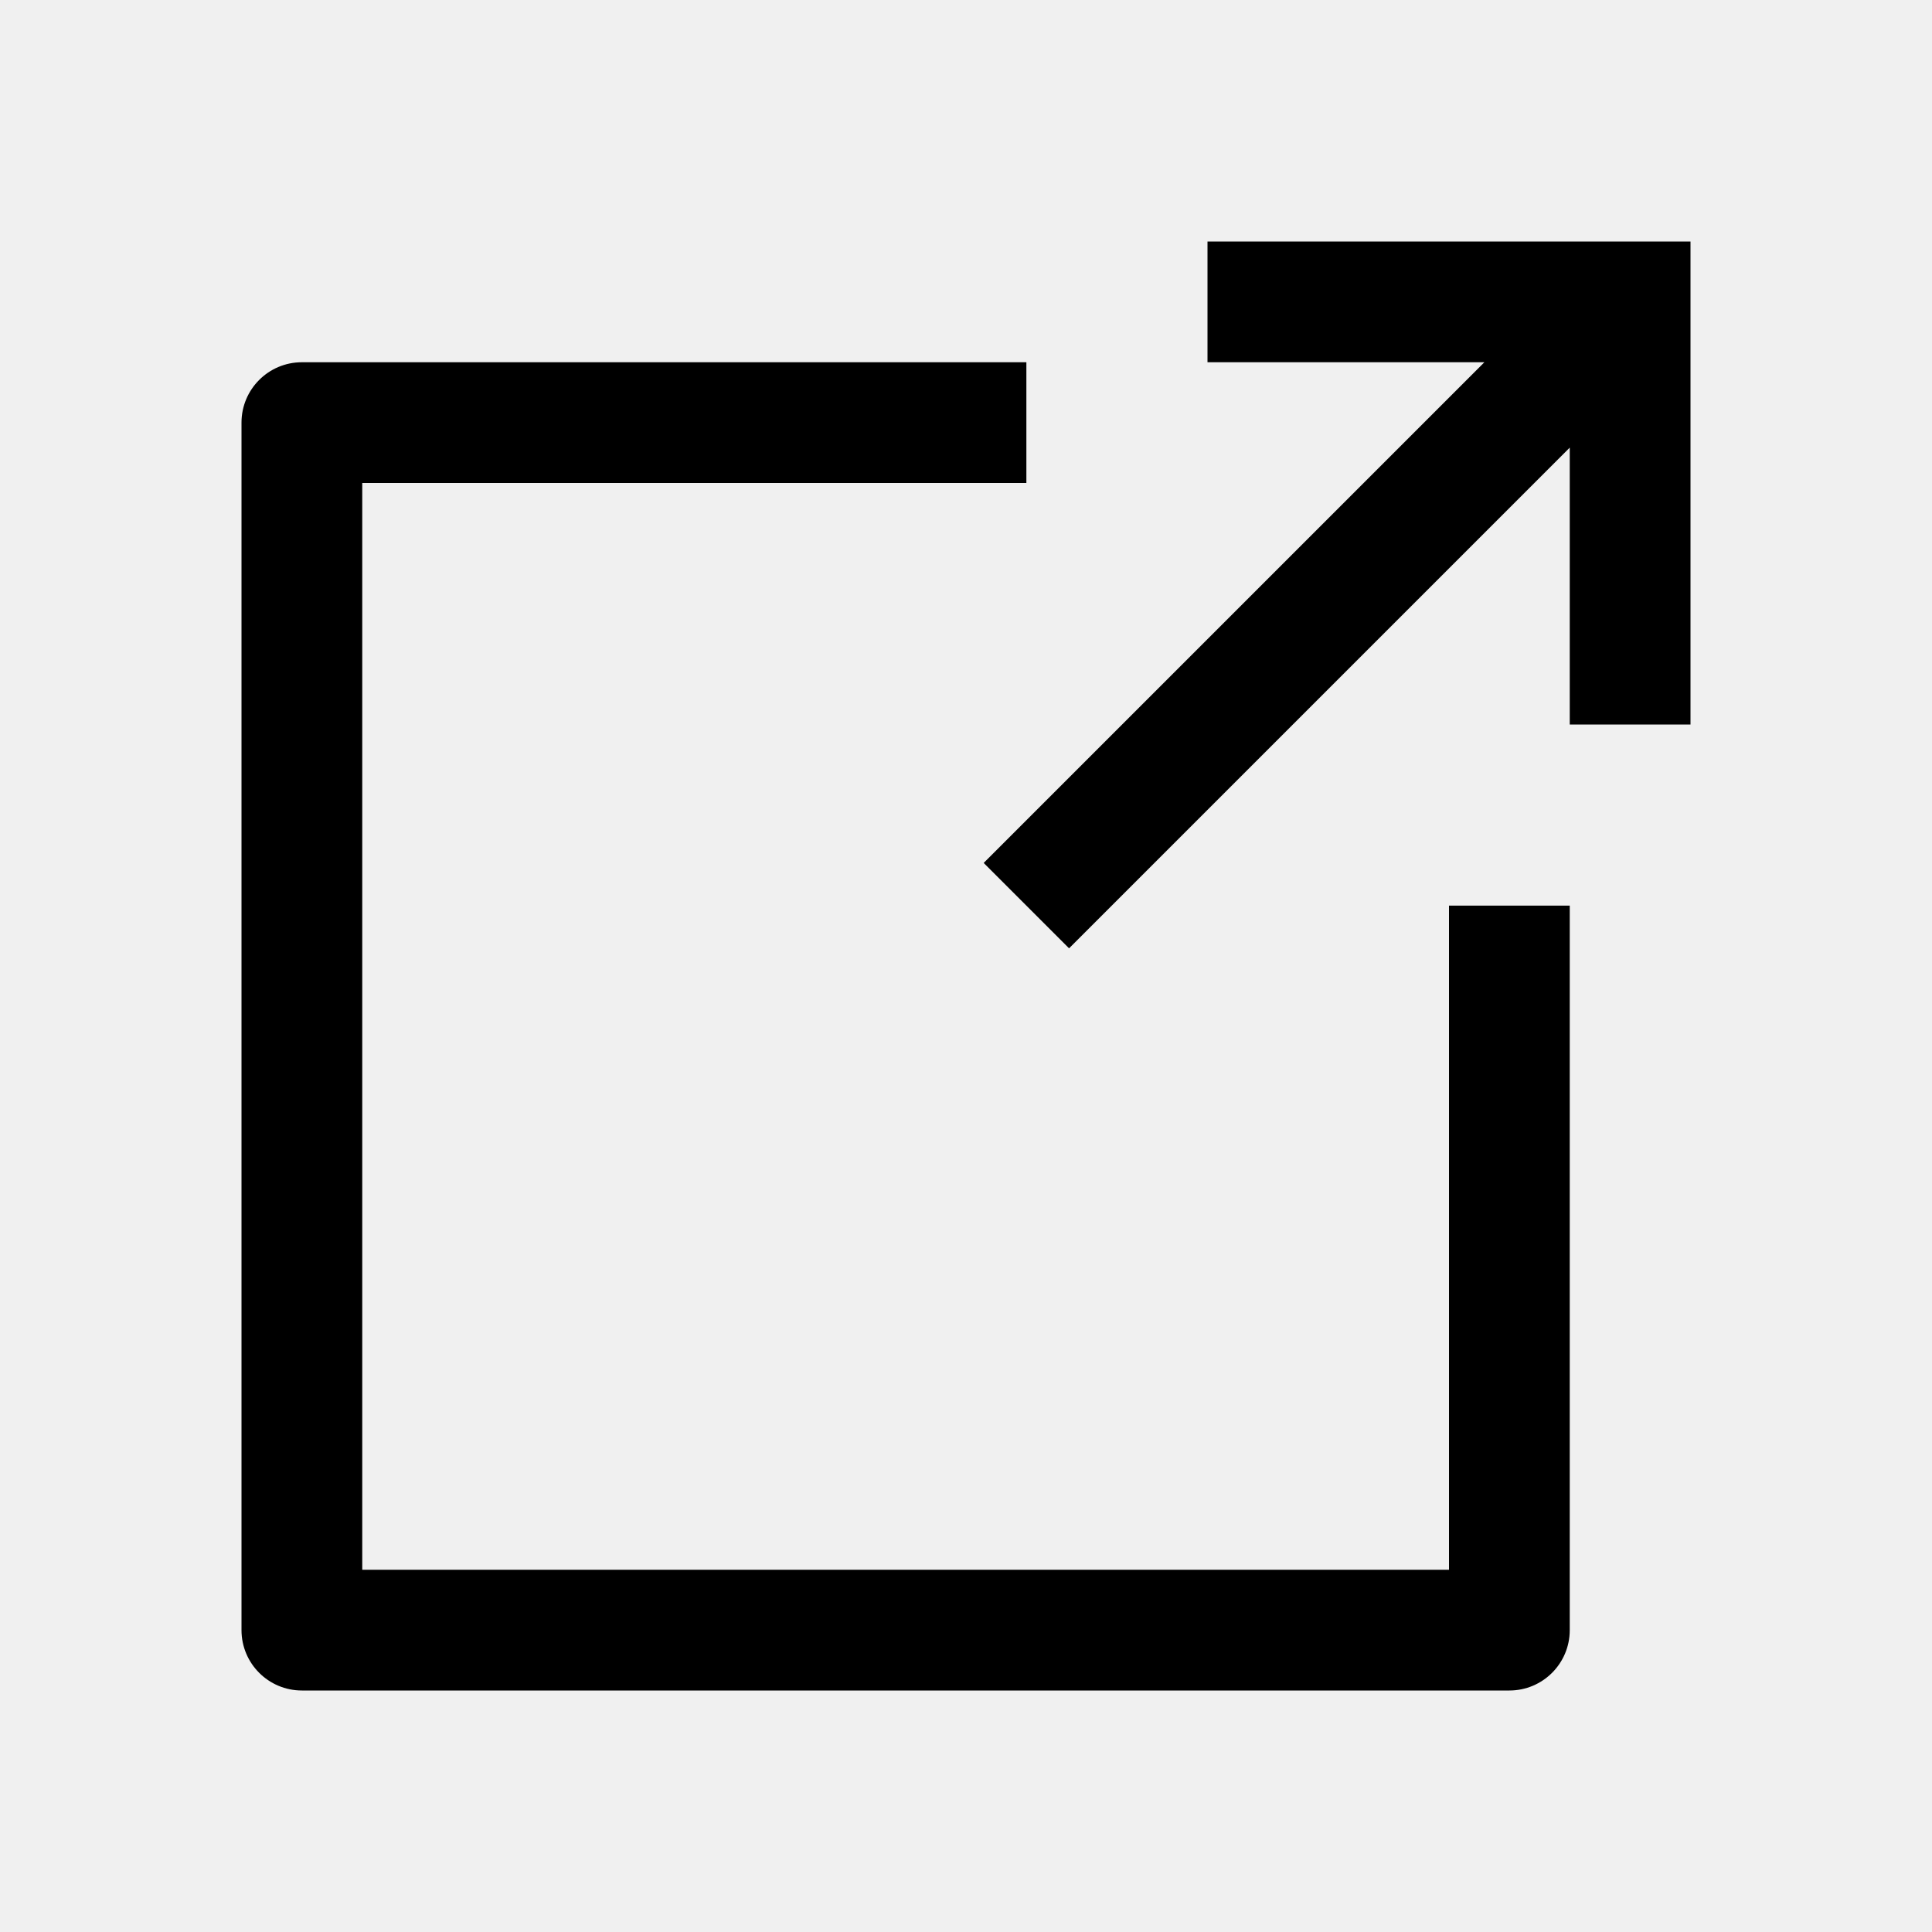
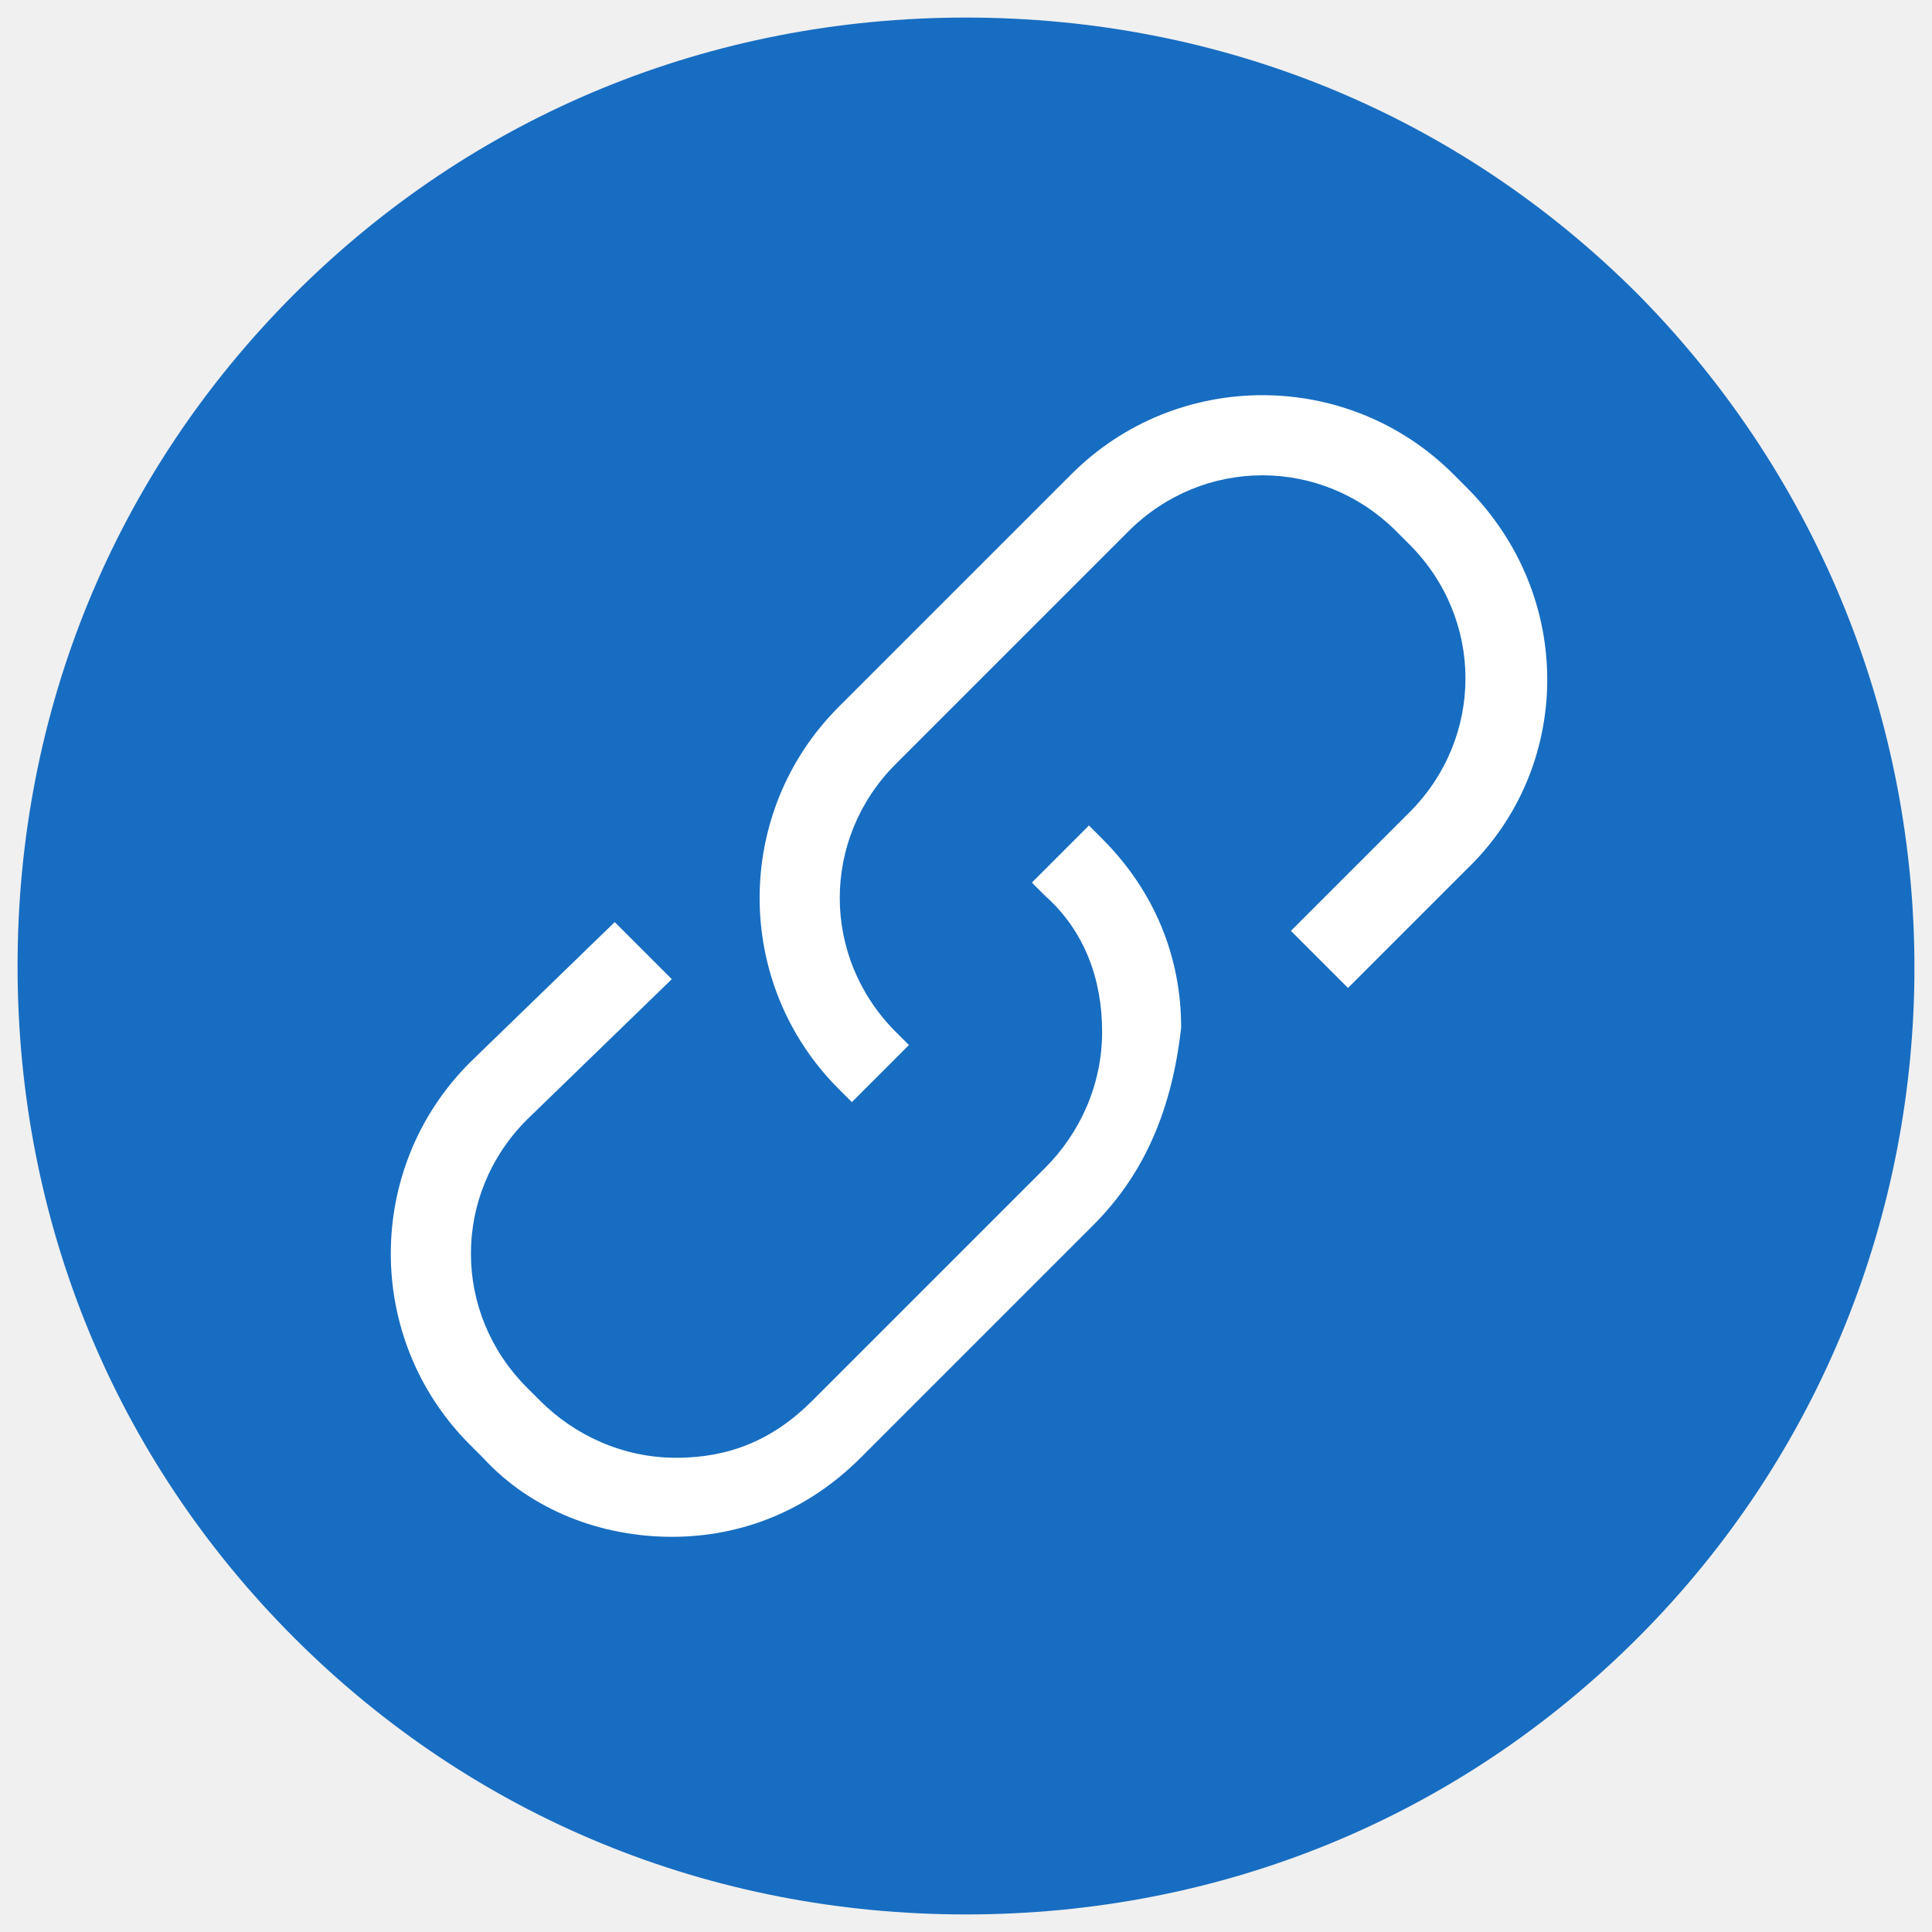
- <svg xmlns="http://www.w3.org/2000/svg" t="1599401726530" class="icon" viewBox="0 0 1024 1024" version="1.1" p-id="90158" width="16" height="16">
-   <path d="M832 128H640v64h146.752L521.376 457.376l45.248 45.248L832 237.248V384h64V128z" p-id="90159" />
-   <path d="M768 832H192V256h352v-64H160a32 32 0 0 0-32 32v640a32 32 0 0 0 32 32h640a32 32 0 0 0 32-32V480h-64v352z" p-id="90160" />
+ <svg xmlns="http://www.w3.org/2000/svg" t="1608973375793" class="icon" viewBox="0 0 1024 1024" version="1.1" p-id="10207" width="16" height="16">
+   <path d="M512 512m-500.364 0a500.364 500.364 0 1 0 1000.727 0 500.364 500.364 0 1 0-1000.727 0Z" fill="#FFFFFF" p-id="10208" />
+   <path d="M868.073 155.927c-95.418-95.418-221.091-146.618-356.073-146.618s-260.655 51.2-356.073 146.618c-95.418 95.418-146.618 221.091-146.618 356.073s51.2 260.655 146.618 356.073c95.418 95.418 221.091 146.618 356.073 146.618 134.982 0 260.655-51.2 356.073-146.618 195.491-195.491 195.491-514.327 0-712.145z m-288.582 493.382l-123.345 123.345c-27.927 27.927-62.836 41.891-100.073 41.891-37.236 0-74.473-13.964-100.073-41.891l-6.982-6.982c-55.855-55.855-55.855-146.618 0-202.473l76.8-74.473 30.255 30.255-76.8 74.473c-39.564 39.564-39.564 102.4 0 141.964l6.982 6.982c18.618 18.618 44.218 30.255 72.145 30.255 27.927 0 51.2-9.309 72.145-30.255l123.345-123.345c18.618-18.618 30.255-44.218 30.255-72.145s-9.309-53.527-30.255-72.145l-6.982-6.982 30.255-30.255 6.982 6.982c27.927 27.927 41.891 62.836 41.891 100.073-4.655 41.891-18.618 76.8-46.545 104.727z m197.818-188.509l-62.836 62.836-30.255-30.255 62.836-62.836c39.564-39.564 39.564-102.4 0-141.964l-6.982-6.982c-39.564-39.564-102.4-39.564-141.964 0l-123.345 123.345c-39.564 39.564-39.564 102.4 0 141.964l6.982 6.982-30.255 30.255-6.982-6.982c-55.855-55.855-55.855-146.618 0-202.473l123.345-123.345c55.855-55.855 146.618-55.855 202.473 0l6.982 6.982c58.182 58.182 55.855 148.945 0 202.473z" fill="#176DC1" p-id="10209" />
</svg>
